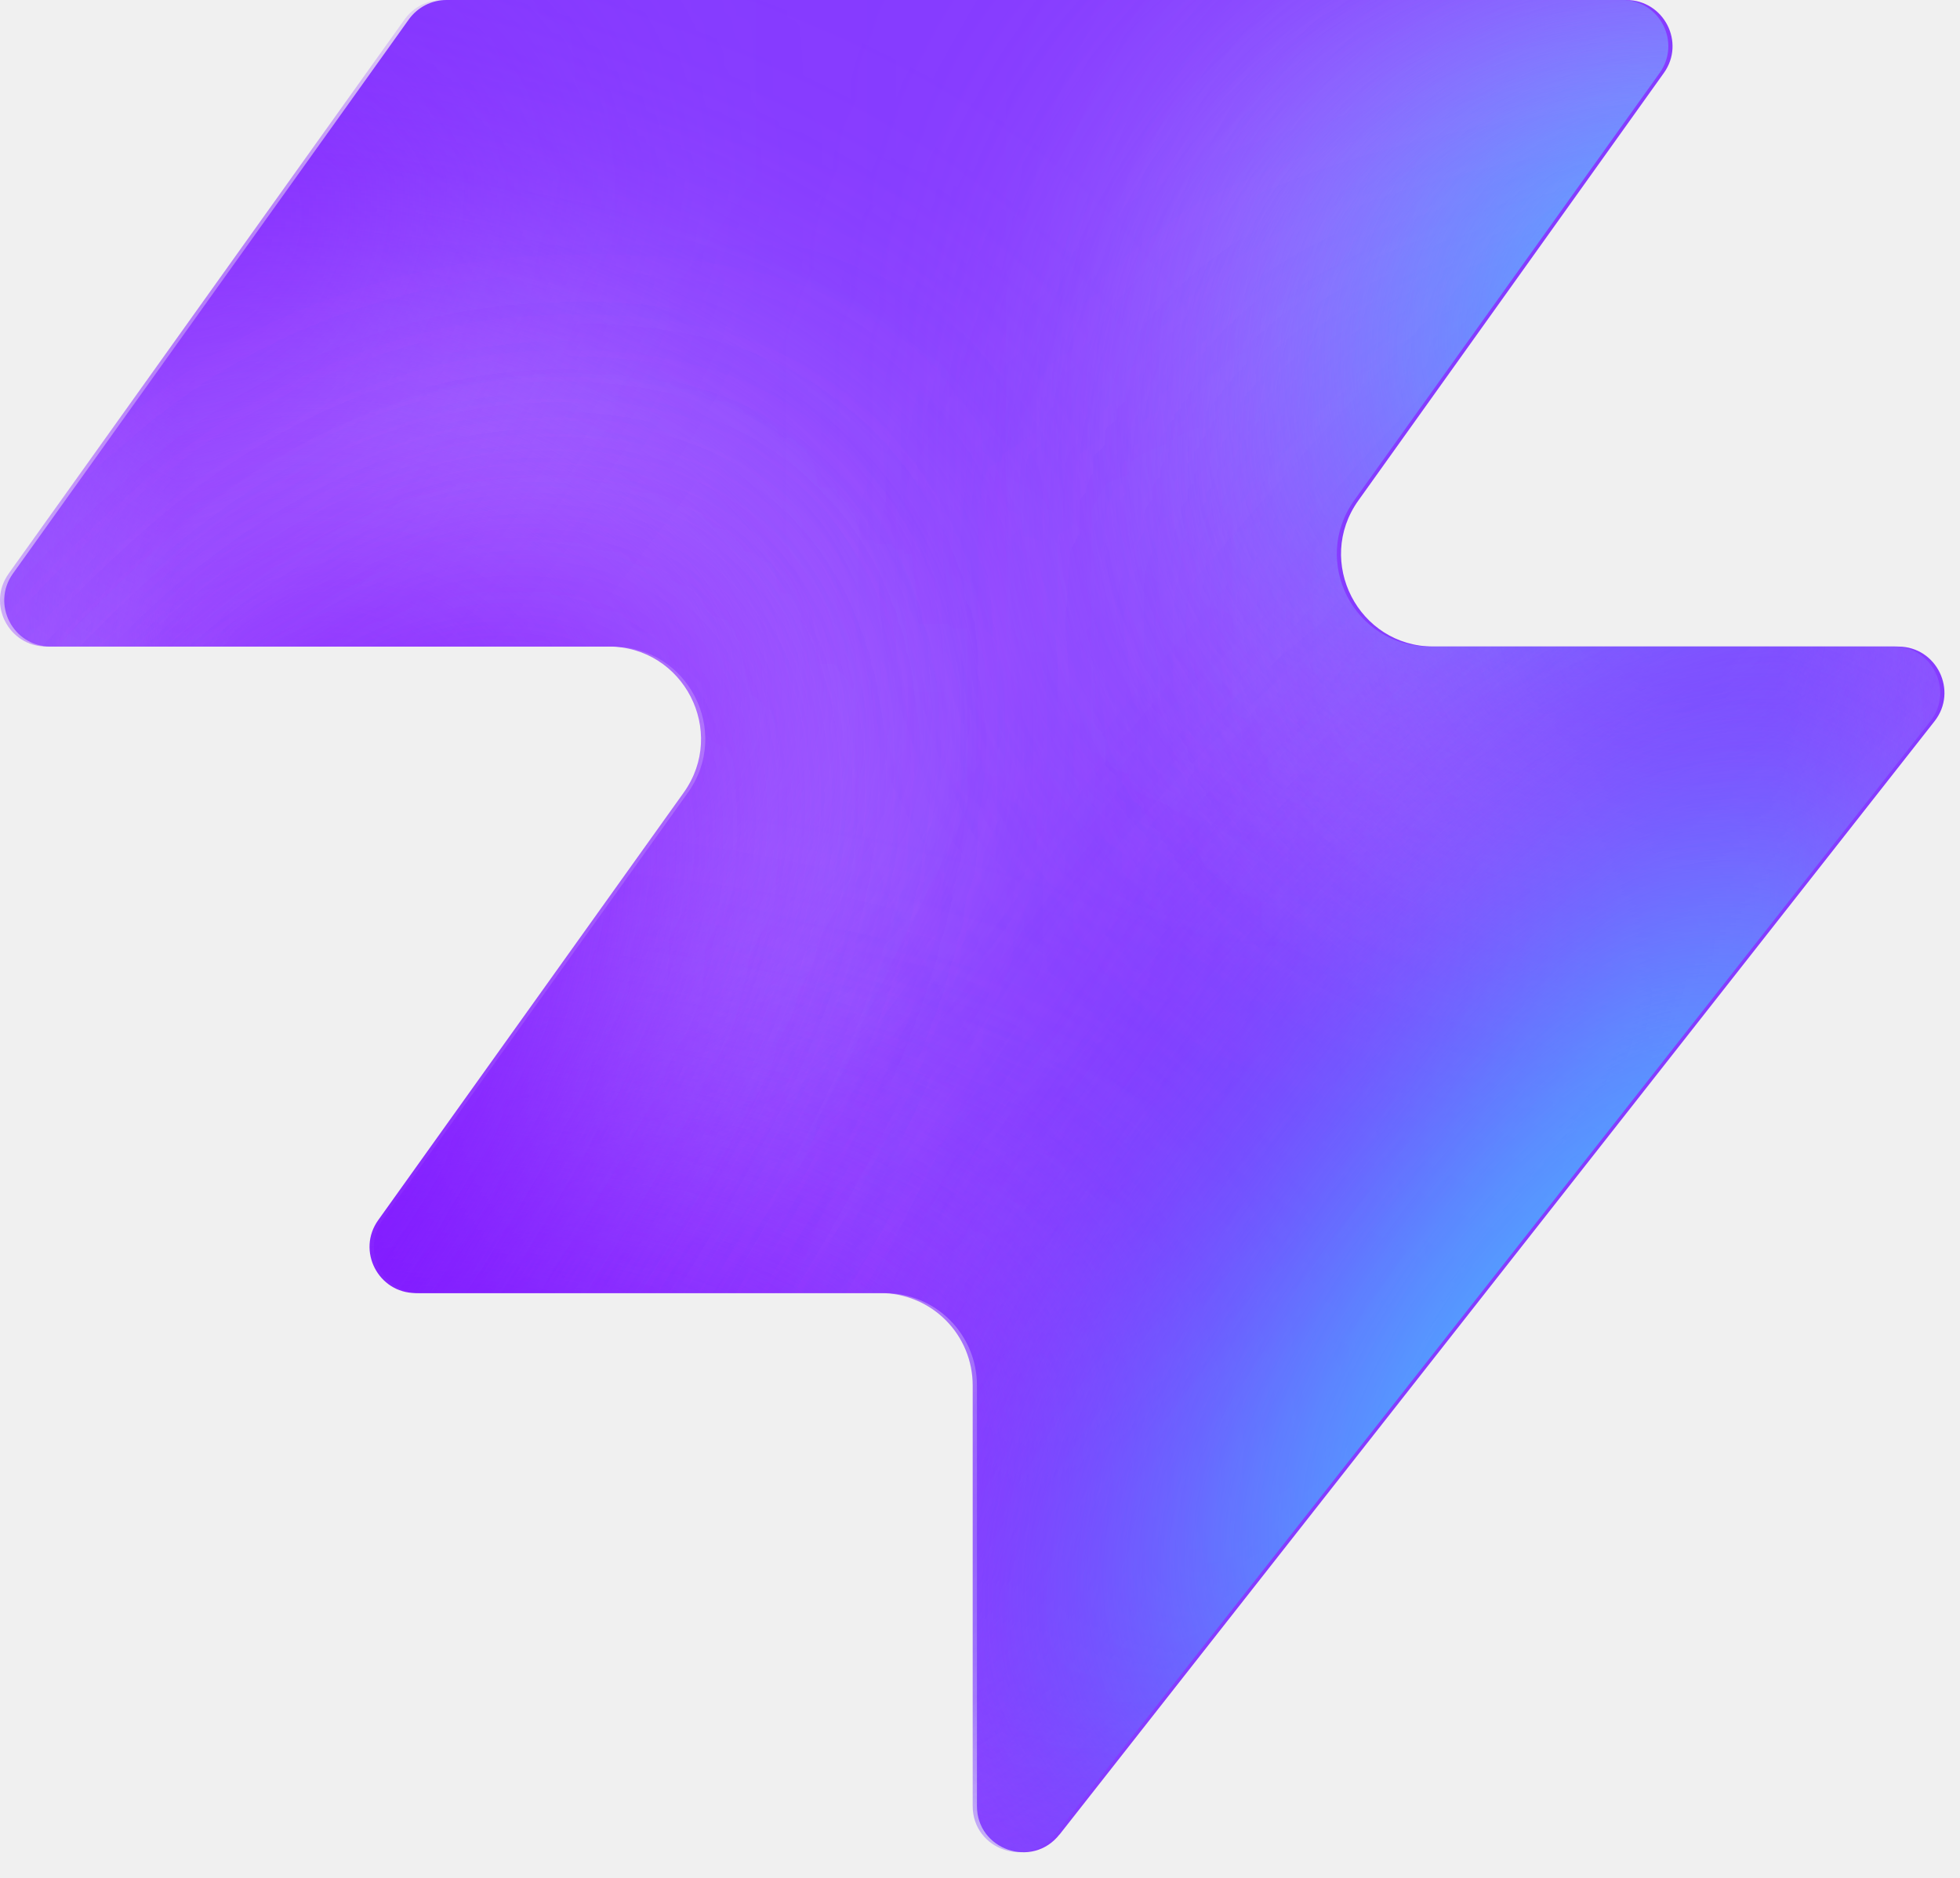
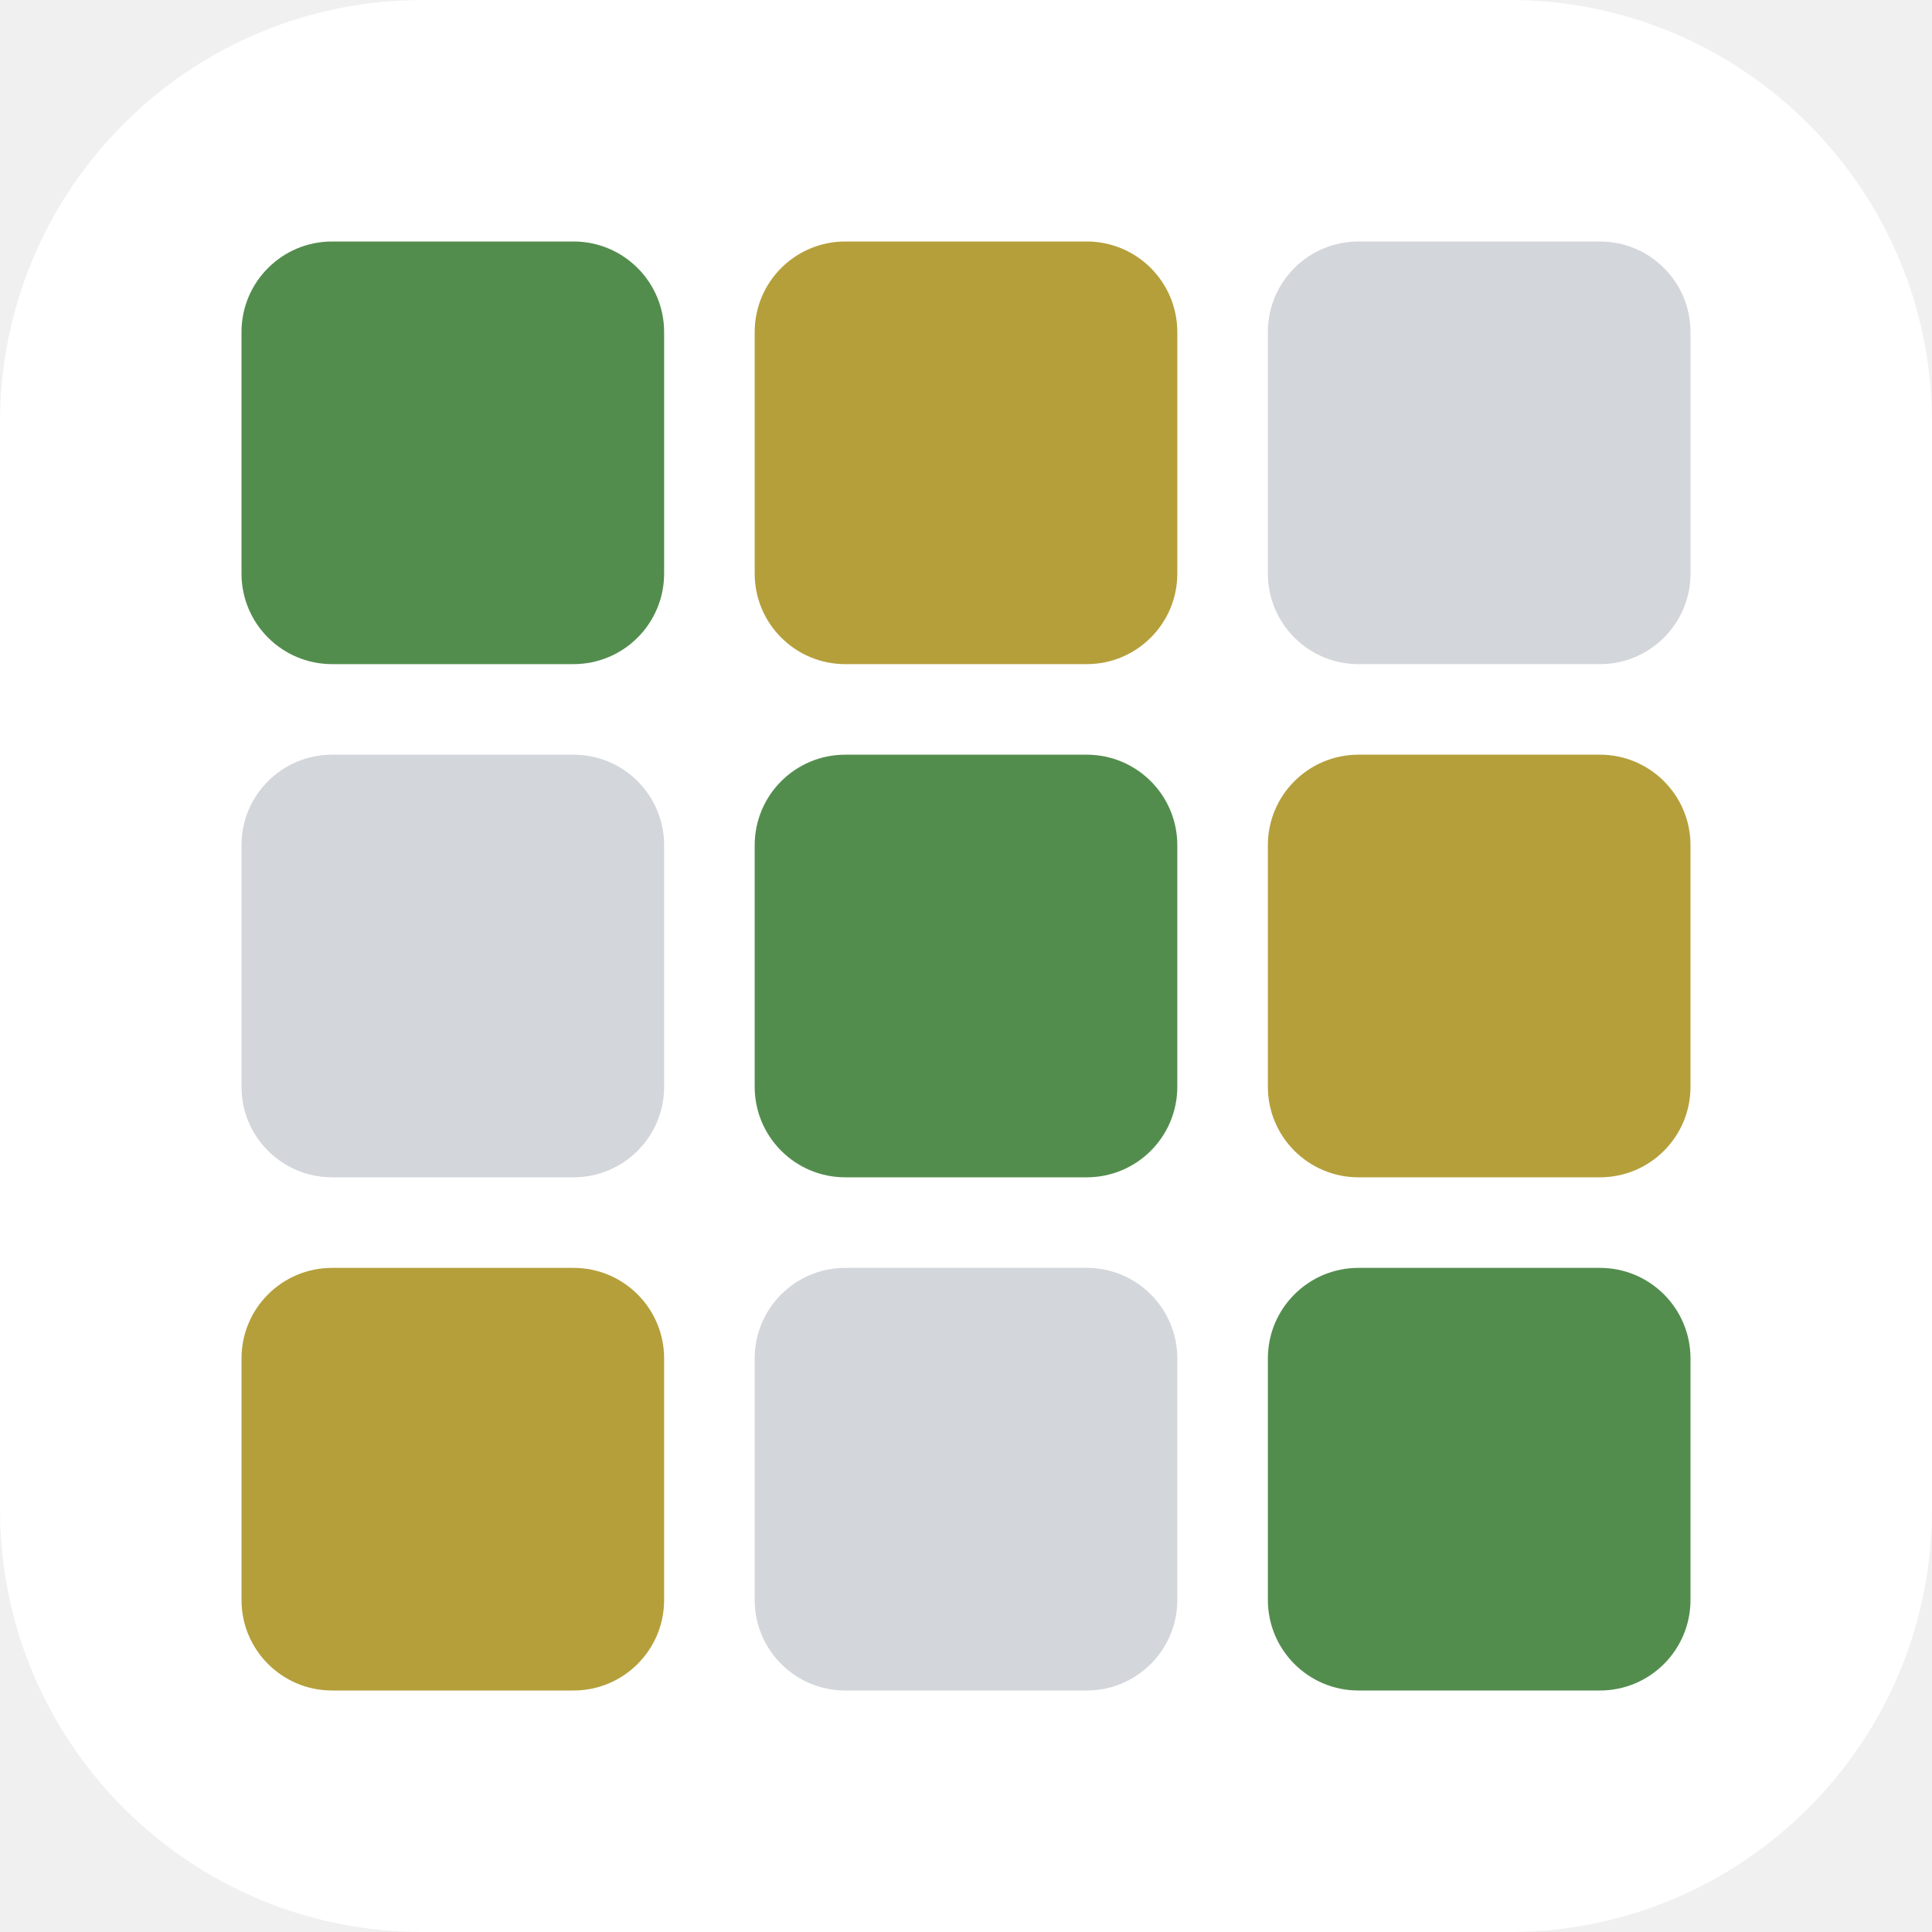
- <svg xmlns="http://www.w3.org/2000/svg" width="48" height="46" fill="none" viewBox="0 0 48 46">
-   <path fill="#863bff" d="M25.946 44.938c-.664.845-2.021.375-2.021-.698V33.937a2.26 2.26 0 0 0-2.262-2.262H10.287c-.92 0-1.456-1.04-.92-1.788l7.48-10.471c1.07-1.497 0-3.578-1.842-3.578H1.237c-.92 0-1.456-1.04-.92-1.788L10.013.474c.214-.297.556-.474.92-.474h28.894c.92 0 1.456 1.04.92 1.788l-7.48 10.471c-1.07 1.498 0 3.579 1.842 3.579h11.377c.943 0 1.473 1.088.89 1.83L25.947 44.94z" style="fill:#863bff;fill:color(display-p3 .525 .23 1);fill-opacity:1" />
-   <mask id="a" width="48" height="46" x="0" y="0" maskUnits="userSpaceOnUse" style="mask-type:alpha">
-     <path fill="#000" d="M25.842 44.938c-.664.844-2.021.375-2.021-.698V33.937a2.26 2.26 0 0 0-2.262-2.262H10.183c-.92 0-1.456-1.04-.92-1.788l7.48-10.471c1.07-1.498 0-3.579-1.842-3.579H1.133c-.92 0-1.456-1.04-.92-1.787L9.91.473c.214-.297.556-.474.92-.474h28.894c.92 0 1.456 1.04.92 1.788l-7.48 10.471c-1.07 1.498 0 3.578 1.842 3.578h11.377c.943 0 1.473 1.088.89 1.832L25.843 44.94z" style="fill:#000;fill-opacity:1" />
-   </mask>
-   <g mask="url(#a)">
-     <g filter="url(#b)">
-       <ellipse cx="5.508" cy="14.704" fill="#ede6ff" rx="5.508" ry="14.704" style="fill:#ede6ff;fill:color(display-p3 .927 .903 1);fill-opacity:1" transform="matrix(.00324 1 1 -.00324 -4.47 31.516)" />
-     </g>
-     <g filter="url(#c)">
-       <ellipse cx="10.399" cy="29.851" fill="#ede6ff" rx="10.399" ry="29.851" style="fill:#ede6ff;fill:color(display-p3 .927 .903 1);fill-opacity:1" transform="matrix(.00324 1 1 -.00324 -39.328 7.883)" />
-     </g>
-     <g filter="url(#d)">
-       <ellipse cx="5.508" cy="30.487" fill="#7e14ff" rx="5.508" ry="30.487" style="fill:#7e14ff;fill:color(display-p3 .492 .077 1);fill-opacity:1" transform="rotate(89.814 -25.913 -14.639)scale(1 -1)" />
-     </g>
-     <g filter="url(#e)">
-       <ellipse cx="5.508" cy="30.599" fill="#7e14ff" rx="5.508" ry="30.599" style="fill:#7e14ff;fill:color(display-p3 .492 .077 1);fill-opacity:1" transform="rotate(89.814 -32.644 -3.334)scale(1 -1)" />
-     </g>
-     <g filter="url(#f)">
-       <ellipse cx="5.508" cy="30.599" fill="#7e14ff" rx="5.508" ry="30.599" style="fill:#7e14ff;fill:color(display-p3 .492 .077 1);fill-opacity:1" transform="matrix(.00324 1 1 -.00324 -34.34 30.47)" />
-     </g>
-     <g filter="url(#g)">
-       <ellipse cx="14.072" cy="22.078" fill="#ede6ff" rx="14.072" ry="22.078" style="fill:#ede6ff;fill:color(display-p3 .927 .903 1);fill-opacity:1" transform="rotate(93.35 24.506 48.493)scale(-1 1)" />
-     </g>
-     <g filter="url(#h)">
-       <ellipse cx="3.47" cy="21.501" fill="#7e14ff" rx="3.47" ry="21.501" style="fill:#7e14ff;fill:color(display-p3 .492 .077 1);fill-opacity:1" transform="rotate(89.009 28.708 47.59)scale(-1 1)" />
-     </g>
-     <g filter="url(#i)">
-       <ellipse cx="3.47" cy="21.501" fill="#7e14ff" rx="3.47" ry="21.501" style="fill:#7e14ff;fill:color(display-p3 .492 .077 1);fill-opacity:1" transform="rotate(89.009 28.708 47.59)scale(-1 1)" />
-     </g>
-     <g filter="url(#j)">
-       <ellipse cx=".387" cy="8.972" fill="#7e14ff" rx="4.407" ry="29.108" style="fill:#7e14ff;fill:color(display-p3 .492 .077 1);fill-opacity:1" transform="rotate(39.51 .387 8.972)" />
-     </g>
-     <g filter="url(#k)">
-       <ellipse cx="47.523" cy="-6.092" fill="#7e14ff" rx="4.407" ry="29.108" style="fill:#7e14ff;fill:color(display-p3 .492 .077 1);fill-opacity:1" transform="rotate(37.892 47.523 -6.092)" />
-     </g>
-     <g filter="url(#l)">
-       <ellipse cx="41.412" cy="6.333" fill="#47bfff" rx="5.971" ry="9.665" style="fill:#47bfff;fill:color(display-p3 .28 .748 1);fill-opacity:1" transform="rotate(37.892 41.412 6.333)" />
-     </g>
-     <g filter="url(#m)">
-       <ellipse cx="-1.879" cy="38.332" fill="#7e14ff" rx="4.407" ry="29.108" style="fill:#7e14ff;fill:color(display-p3 .492 .077 1);fill-opacity:1" transform="rotate(37.892 -1.88 38.332)" />
-     </g>
-     <g filter="url(#n)">
-       <ellipse cx="-1.879" cy="38.332" fill="#7e14ff" rx="4.407" ry="29.108" style="fill:#7e14ff;fill:color(display-p3 .492 .077 1);fill-opacity:1" transform="rotate(37.892 -1.88 38.332)" />
-     </g>
-     <g filter="url(#o)">
-       <ellipse cx="35.651" cy="29.907" fill="#7e14ff" rx="4.407" ry="29.108" style="fill:#7e14ff;fill:color(display-p3 .492 .077 1);fill-opacity:1" transform="rotate(37.892 35.651 29.907)" />
-     </g>
-     <g filter="url(#p)">
-       <ellipse cx="38.418" cy="32.4" fill="#47bfff" rx="5.971" ry="15.297" style="fill:#47bfff;fill:color(display-p3 .28 .748 1);fill-opacity:1" transform="rotate(37.892 38.418 32.4)" />
-     </g>
-   </g>
-   <defs>
-     <filter id="b" width="60.045" height="41.654" x="-19.77" y="16.149" color-interpolation-filters="sRGB" filterUnits="userSpaceOnUse">
-       <feFlood flood-opacity="0" result="BackgroundImageFix" />
-       <feBlend in="SourceGraphic" in2="BackgroundImageFix" result="shape" />
-       <feGaussianBlur result="effect1_foregroundBlur_2002_17158" stdDeviation="7.659" />
-     </filter>
-     <filter id="c" width="90.34" height="51.437" x="-54.613" y="-7.533" color-interpolation-filters="sRGB" filterUnits="userSpaceOnUse">
-       <feFlood flood-opacity="0" result="BackgroundImageFix" />
-       <feBlend in="SourceGraphic" in2="BackgroundImageFix" result="shape" />
-       <feGaussianBlur result="effect1_foregroundBlur_2002_17158" stdDeviation="7.659" />
-     </filter>
-     <filter id="d" width="79.355" height="29.4" x="-49.64" y="2.03" color-interpolation-filters="sRGB" filterUnits="userSpaceOnUse">
-       <feFlood flood-opacity="0" result="BackgroundImageFix" />
-       <feBlend in="SourceGraphic" in2="BackgroundImageFix" result="shape" />
-       <feGaussianBlur result="effect1_foregroundBlur_2002_17158" stdDeviation="4.596" />
-     </filter>
-     <filter id="e" width="79.579" height="29.4" x="-45.045" y="20.029" color-interpolation-filters="sRGB" filterUnits="userSpaceOnUse">
-       <feFlood flood-opacity="0" result="BackgroundImageFix" />
-       <feBlend in="SourceGraphic" in2="BackgroundImageFix" result="shape" />
-       <feGaussianBlur result="effect1_foregroundBlur_2002_17158" stdDeviation="4.596" />
-     </filter>
-     <filter id="f" width="79.579" height="29.4" x="-43.513" y="21.178" color-interpolation-filters="sRGB" filterUnits="userSpaceOnUse">
-       <feFlood flood-opacity="0" result="BackgroundImageFix" />
-       <feBlend in="SourceGraphic" in2="BackgroundImageFix" result="shape" />
-       <feGaussianBlur result="effect1_foregroundBlur_2002_17158" stdDeviation="4.596" />
-     </filter>
-     <filter id="g" width="74.749" height="58.852" x="15.756" y="-17.901" color-interpolation-filters="sRGB" filterUnits="userSpaceOnUse">
-       <feFlood flood-opacity="0" result="BackgroundImageFix" />
-       <feBlend in="SourceGraphic" in2="BackgroundImageFix" result="shape" />
-       <feGaussianBlur result="effect1_foregroundBlur_2002_17158" stdDeviation="7.659" />
-     </filter>
-     <filter id="h" width="61.377" height="25.362" x="23.548" y="2.284" color-interpolation-filters="sRGB" filterUnits="userSpaceOnUse">
-       <feFlood flood-opacity="0" result="BackgroundImageFix" />
-       <feBlend in="SourceGraphic" in2="BackgroundImageFix" result="shape" />
-       <feGaussianBlur result="effect1_foregroundBlur_2002_17158" stdDeviation="4.596" />
-     </filter>
-     <filter id="i" width="61.377" height="25.362" x="23.548" y="2.284" color-interpolation-filters="sRGB" filterUnits="userSpaceOnUse">
-       <feFlood flood-opacity="0" result="BackgroundImageFix" />
-       <feBlend in="SourceGraphic" in2="BackgroundImageFix" result="shape" />
-       <feGaussianBlur result="effect1_foregroundBlur_2002_17158" stdDeviation="4.596" />
-     </filter>
-     <filter id="j" width="56.045" height="63.649" x="-27.636" y="-22.853" color-interpolation-filters="sRGB" filterUnits="userSpaceOnUse">
-       <feFlood flood-opacity="0" result="BackgroundImageFix" />
-       <feBlend in="SourceGraphic" in2="BackgroundImageFix" result="shape" />
-       <feGaussianBlur result="effect1_foregroundBlur_2002_17158" stdDeviation="4.596" />
-     </filter>
-     <filter id="k" width="54.814" height="64.646" x="20.116" y="-38.415" color-interpolation-filters="sRGB" filterUnits="userSpaceOnUse">
-       <feFlood flood-opacity="0" result="BackgroundImageFix" />
-       <feBlend in="SourceGraphic" in2="BackgroundImageFix" result="shape" />
-       <feGaussianBlur result="effect1_foregroundBlur_2002_17158" stdDeviation="4.596" />
-     </filter>
-     <filter id="l" width="33.541" height="35.313" x="24.641" y="-11.323" color-interpolation-filters="sRGB" filterUnits="userSpaceOnUse">
-       <feFlood flood-opacity="0" result="BackgroundImageFix" />
-       <feBlend in="SourceGraphic" in2="BackgroundImageFix" result="shape" />
-       <feGaussianBlur result="effect1_foregroundBlur_2002_17158" stdDeviation="4.596" />
-     </filter>
-     <filter id="m" width="54.814" height="64.646" x="-29.286" y="6.009" color-interpolation-filters="sRGB" filterUnits="userSpaceOnUse">
-       <feFlood flood-opacity="0" result="BackgroundImageFix" />
-       <feBlend in="SourceGraphic" in2="BackgroundImageFix" result="shape" />
-       <feGaussianBlur result="effect1_foregroundBlur_2002_17158" stdDeviation="4.596" />
-     </filter>
-     <filter id="n" width="54.814" height="64.646" x="-29.286" y="6.009" color-interpolation-filters="sRGB" filterUnits="userSpaceOnUse">
-       <feFlood flood-opacity="0" result="BackgroundImageFix" />
-       <feBlend in="SourceGraphic" in2="BackgroundImageFix" result="shape" />
-       <feGaussianBlur result="effect1_foregroundBlur_2002_17158" stdDeviation="4.596" />
-     </filter>
-     <filter id="o" width="54.814" height="64.646" x="8.244" y="-2.416" color-interpolation-filters="sRGB" filterUnits="userSpaceOnUse">
-       <feFlood flood-opacity="0" result="BackgroundImageFix" />
-       <feBlend in="SourceGraphic" in2="BackgroundImageFix" result="shape" />
-       <feGaussianBlur result="effect1_foregroundBlur_2002_17158" stdDeviation="4.596" />
-     </filter>
-     <filter id="p" width="39.409" height="43.623" x="18.713" y="10.588" color-interpolation-filters="sRGB" filterUnits="userSpaceOnUse">
-       <feFlood flood-opacity="0" result="BackgroundImageFix" />
-       <feBlend in="SourceGraphic" in2="BackgroundImageFix" result="shape" />
-       <feGaussianBlur result="effect1_foregroundBlur_2002_17158" stdDeviation="4.596" />
-     </filter>
-   </defs>
+ <svg xmlns="http://www.w3.org/2000/svg" viewBox="0 0 64 64">
+   <rect width="64" height="64" rx="14" fill="#FFFFFF" />
+   <rect x="8" y="8" width="14" height="14" rx="3" fill="#538D4E" />
+   <rect x="25" y="8" width="14" height="14" rx="3" fill="#B59F3B" />
+   <rect x="42" y="8" width="14" height="14" rx="3" fill="#D3D6DA" />
+   <rect x="8" y="25" width="14" height="14" rx="3" fill="#D3D6DA" />
+   <rect x="25" y="25" width="14" height="14" rx="3" fill="#538D4E" />
+   <rect x="42" y="25" width="14" height="14" rx="3" fill="#B59F3B" />
+   <rect x="8" y="42" width="14" height="14" rx="3" fill="#B59F3B" />
+   <rect x="25" y="42" width="14" height="14" rx="3" fill="#D3D6DA" />
+   <rect x="42" y="42" width="14" height="14" rx="3" fill="#538D4E" />
</svg>
